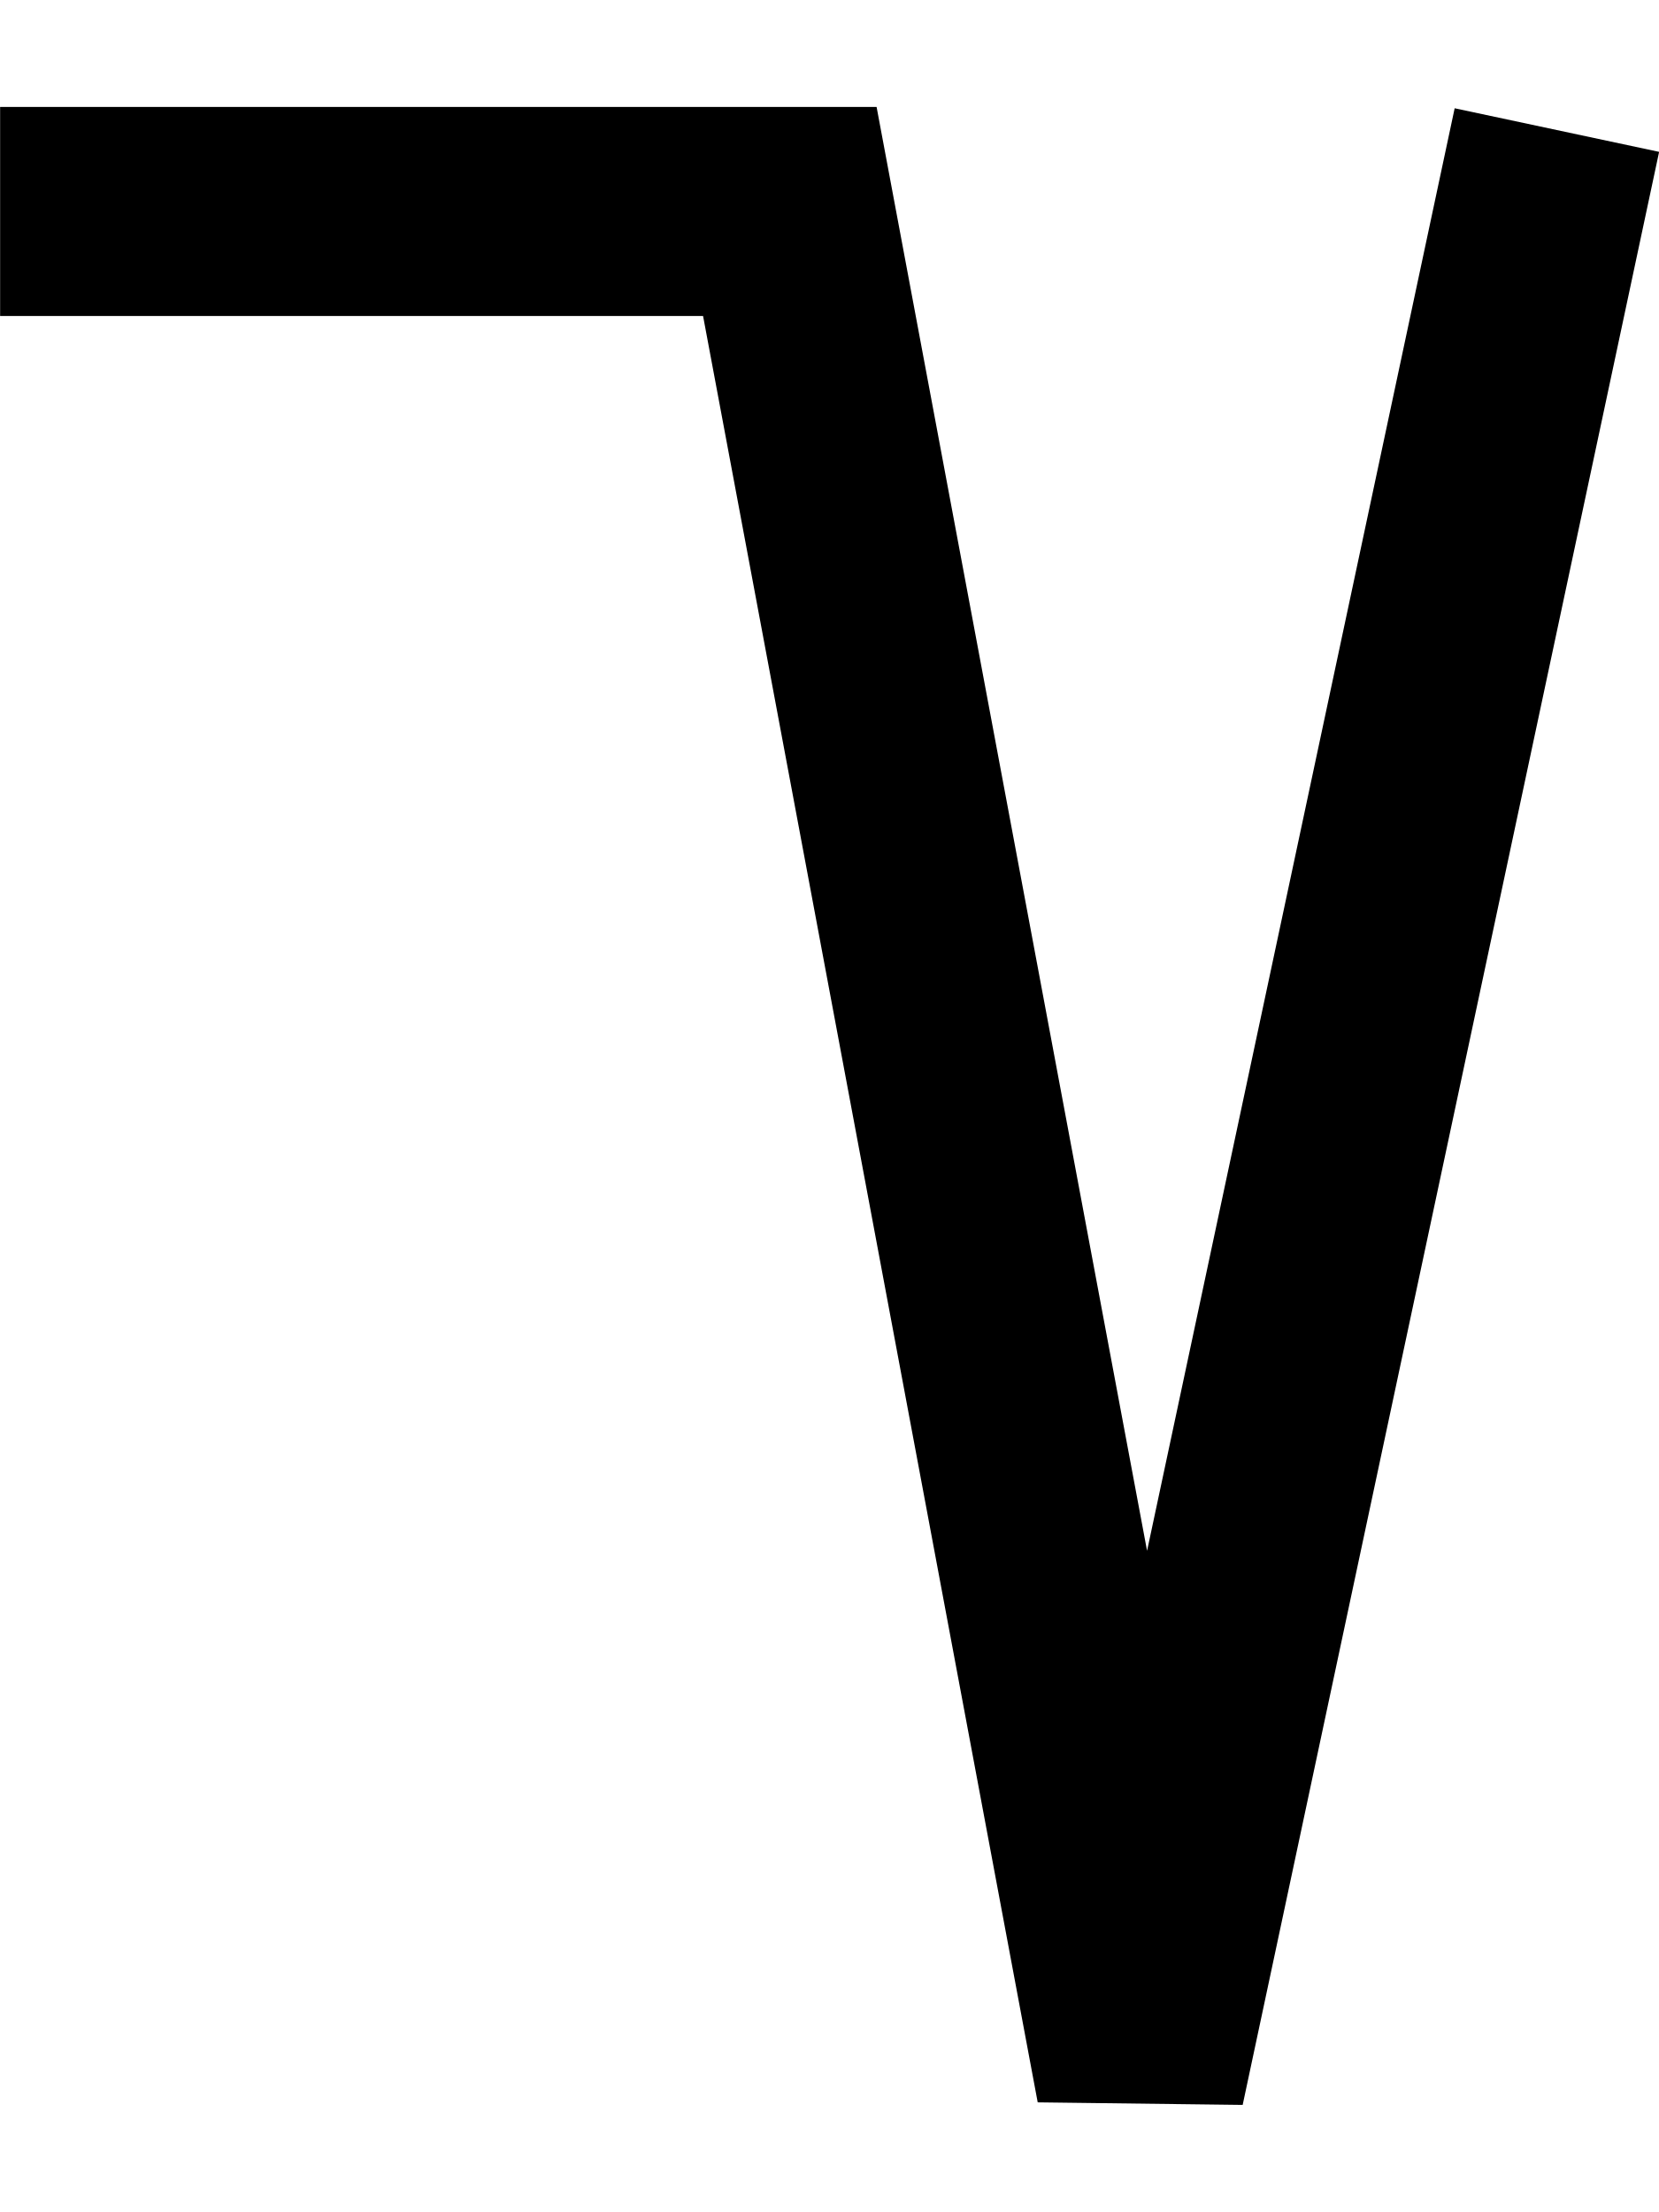
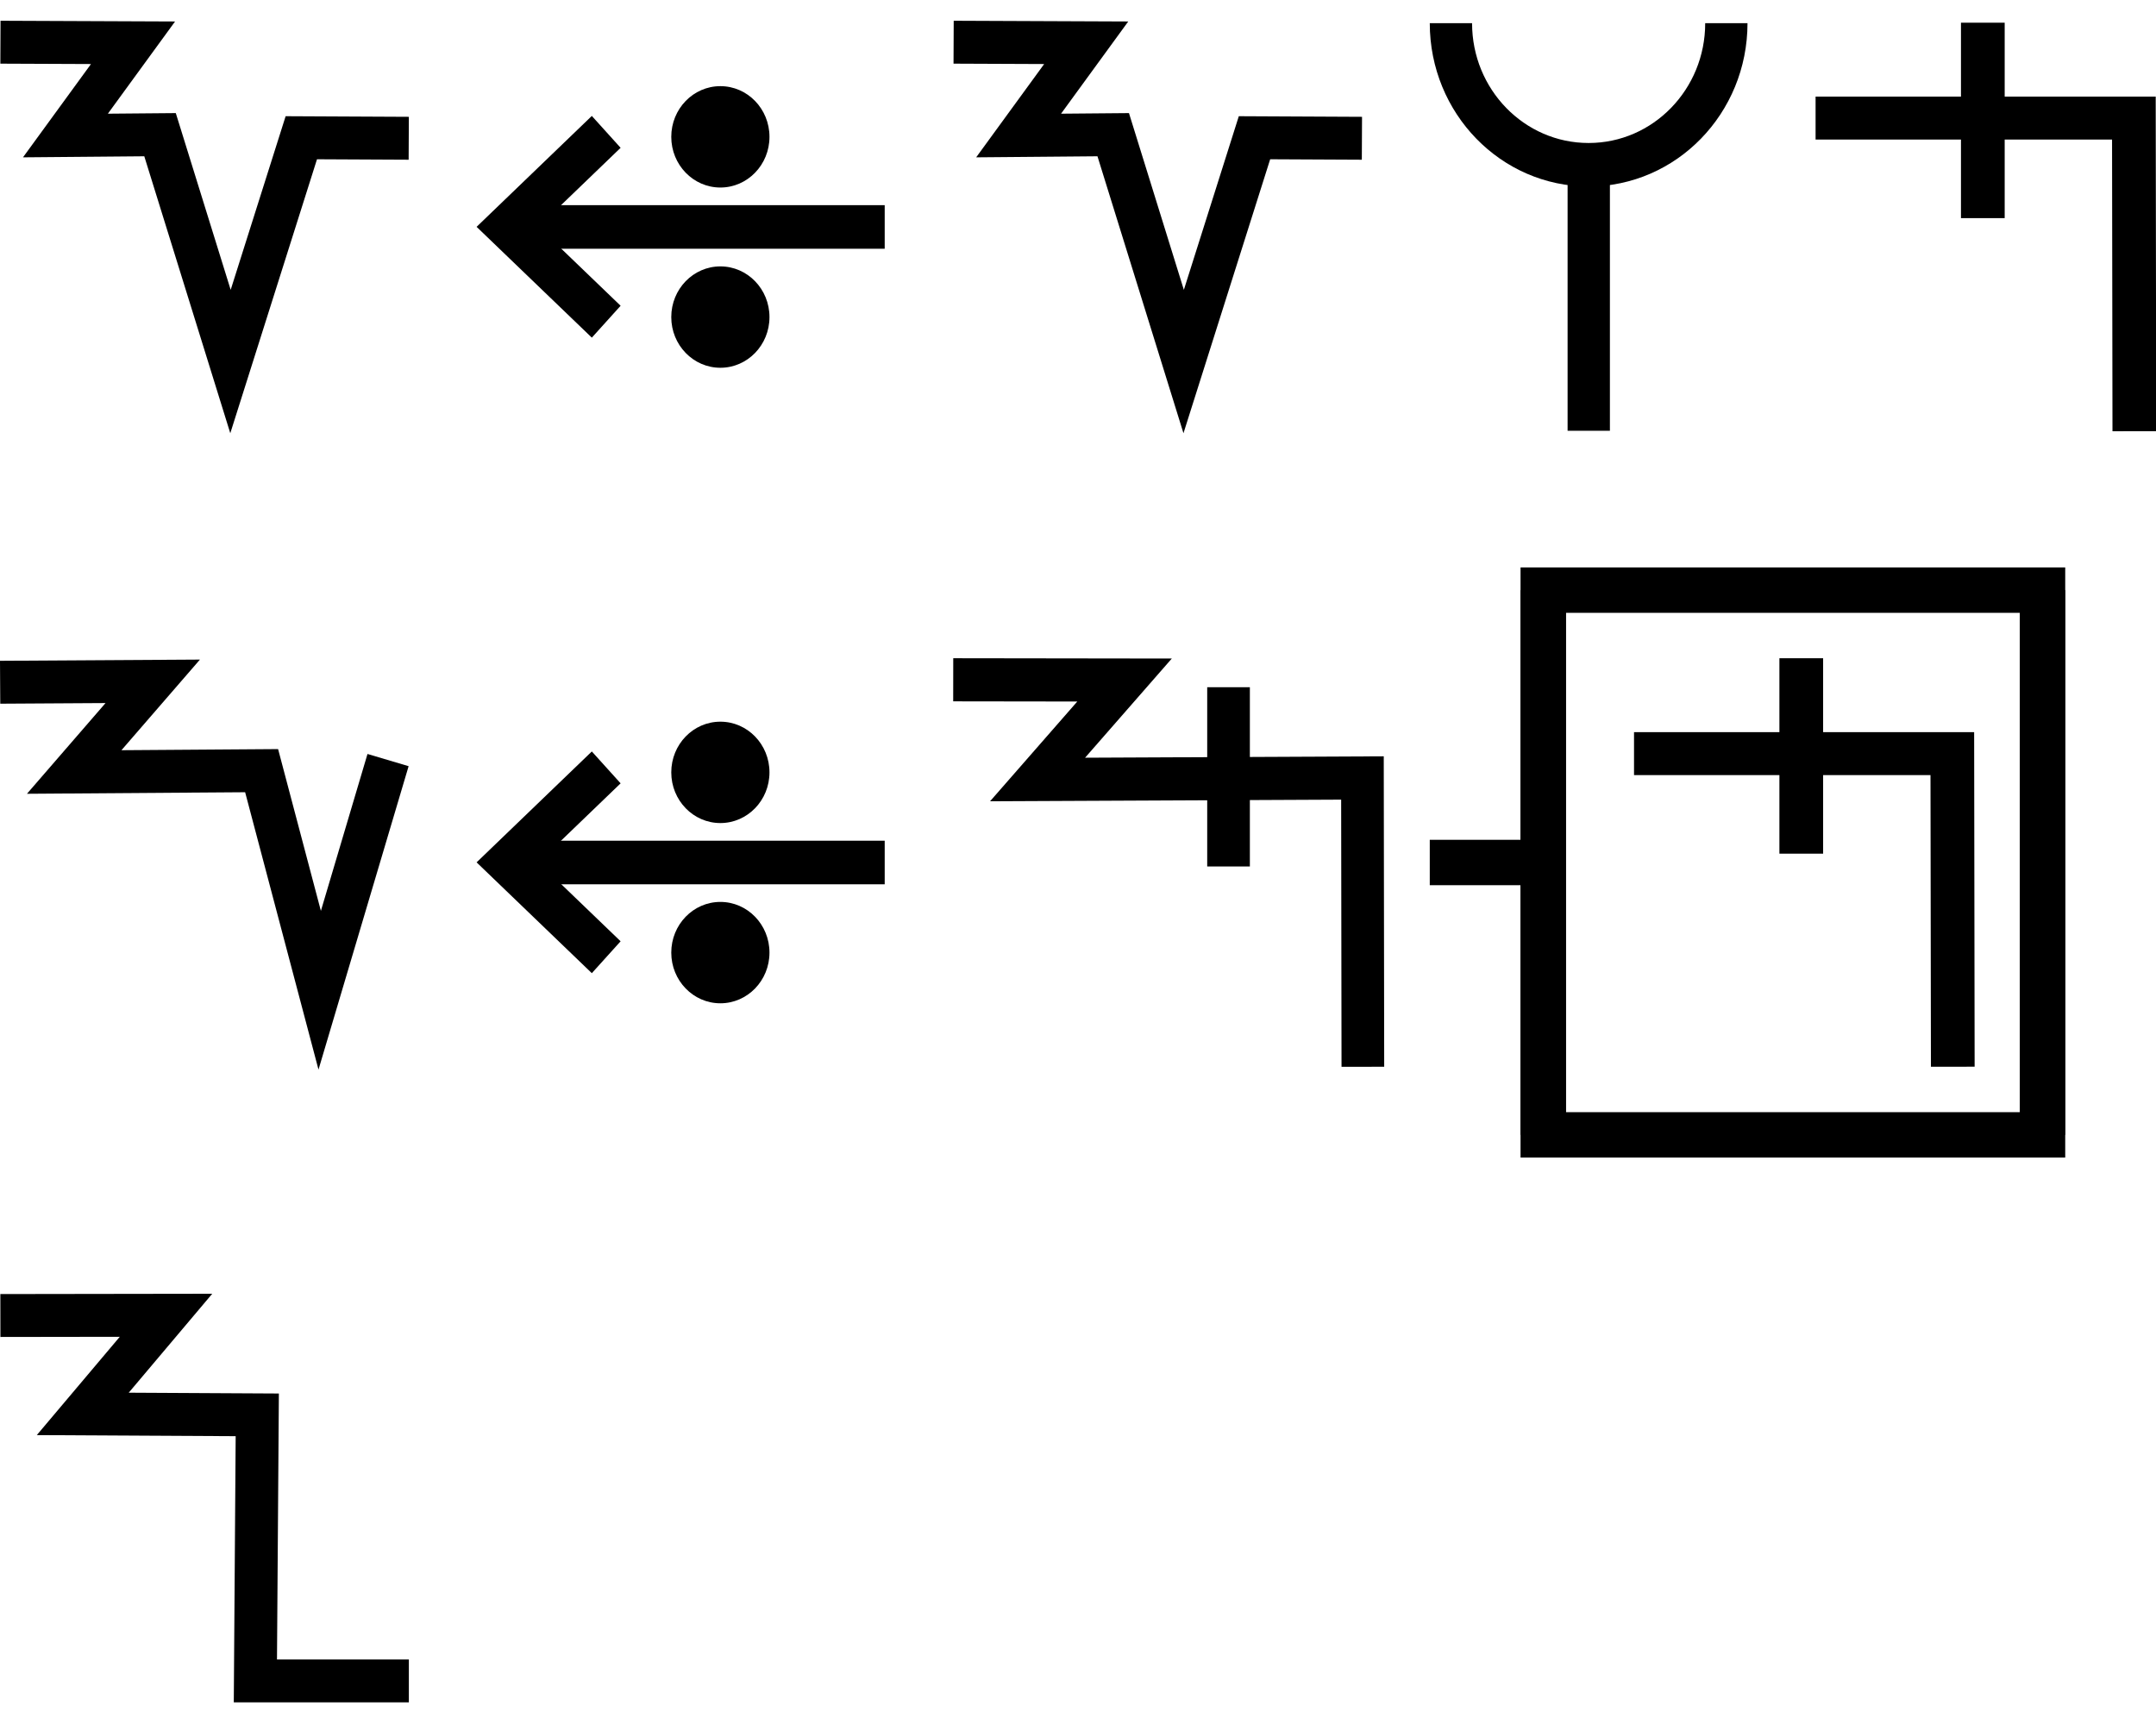
- <svg xmlns="http://www.w3.org/2000/svg" width="15" height="20" viewBox="0 0 15 20" version="1.1" id="svg3807">
-   <g id="layer L1" transform="translate(0,10)">
+ <svg xmlns="http://www.w3.org/2000/svg" width="95" height="76" viewBox="0 0 95 76" version="1.1" id="svg3807">
+   <g id="layer L1" transform="translate(0,38)">
    <g transform="translate(0,0)">
-       <g transform="translate(0,0)">
-         <g id="layer1" transform="translate(0,-291.7083)">
-           <g transform="matrix(1.172932,0,0,-0.9520283,-583.8196,-1486.07)" id="g10351" style="stroke-width:1.788;stroke-miterlimit:4;stroke-dasharray:none">
-             <g transform="matrix(0.9094024,0,0,1.120415,45.09442,226.1223)" id="g10351-0" style="stroke-width:1.789;stroke-miterlimit:4;stroke-dasharray:none">
-               <g id="g2601" transform="matrix(0.8925618,0,0,0.8925266,53.47671,-202.8362)" style="stroke-width:2.005">
-                 <g transform="matrix(1.120371,0,0,1.120415,-103.276,239.3698)" id="g10356">
-                   <path style="fill:none;fill-rule:evenodd;stroke:#000000;stroke-width:1.772;stroke-linecap:butt;stroke-linejoin:miter;stroke-miterlimit:4;stroke-dasharray:none;stroke-opacity:1" d="m 549.644,-1871.022 -3.53,-16.555 -2.972,15.865 h -6.694" id="path4186-6-7-94-7-8-3-4-9-6-9-9-8-7-3-2" />
+       <g transform="translate(0,-38)">
+         <g id="layer L1" transform="translate(0,10)">
+           <g transform="translate(0,0)">
+             <g id="layer1" transform="translate(0,-291.7083)">
+               <g transform="matrix(1.172932,0,0,-0.9520283,-583.8196,-1486.07)" id="g10351" style="stroke-width:1.788;stroke-miterlimit:4;stroke-dasharray:none">
+                 <g transform="matrix(0.9094024,0,0,1.120415,45.09442,226.1223)" id="g10351-0" style="stroke-width:1.789;stroke-miterlimit:4;stroke-dasharray:none">
+                   <g id="g2601" transform="matrix(0.8925618,0,0,0.8925266,53.47671,-202.8362)" style="stroke-width:2.005">
+                     <g transform="matrix(0.9161032,0,0,-0.9078513,101.9969,-4745.411)" id="g14246" style="stroke-width:2.177;stroke-miterlimit:4;stroke-dasharray:none">
+                       <g transform="matrix(1.222974,0,0,1.234139,-146.3597,738.2648)" id="g14253">
+                         <g transform="translate(-39.3611,1.9848)" id="g14264" style="stroke-width:1.772;stroke-miterlimit:4;stroke-dasharray:none">
+                           <g id="g10359-10-8" transform="matrix(1,0,0,-1,-52.73343,-5050.882)" style="stroke-width:1.772;stroke-miterlimit:4;stroke-dasharray:none">
+                             <g transform="matrix(1,0,0,-1,9.453375,-5051.509)" id="g14371">
+                               <g id="g10364-8-3" transform="matrix(1,0,0,-1,-48.16121,-5051.049)" />
+                               <path style="fill:none;fill-rule:evenodd;stroke:#000000;stroke-width:1.772;stroke-linecap:butt;stroke-linejoin:miter;stroke-miterlimit:4;stroke-dasharray:none;stroke-opacity:1" d="m 555.563,-3178.201 5.477,0.023 -2.792,3.831 3.908,-0.034 2.91,9.37 2.926,-9.244 4.438,0.022" id="path4176-9-6-97-2-7-8" />
+                             </g>
+                           </g>
+                         </g>
+                       </g>
+                     </g>
+                   </g>
+                 </g>
+               </g>
+             </g>
+           </g>
+           <g transform="translate(21,0)">
+             <g id="layer1" transform="translate(0,-291.7083)">
+               <g transform="matrix(1.172932,0,0,-0.9520283,-583.8196,-1486.07)" id="g10351" style="stroke-width:1.788;stroke-miterlimit:4;stroke-dasharray:none">
+                 <g transform="matrix(0.9094024,0,0,1.120415,45.09442,226.1223)" id="g10351-0" style="stroke-width:1.789;stroke-miterlimit:4;stroke-dasharray:none">
+                   <g id="g2601" transform="matrix(0.8925618,0,0,0.8925266,53.47671,-202.8362)" style="stroke-width:2.005">
+                     <g transform="matrix(0.9161032,0,0,-0.9078513,101.9969,-4745.411)" id="g14246" style="stroke-width:2.177;stroke-miterlimit:4;stroke-dasharray:none">
+                       <g transform="matrix(1.222974,0,0,1.234139,-146.3597,738.2648)" id="g14253">
+                         <g transform="translate(-39.3611,1.9848)" id="g14264" style="stroke-width:1.772;stroke-miterlimit:4;stroke-dasharray:none">
+                           <g id="g10359-10-8" transform="matrix(1,0,0,-1,-52.73343,-5050.882)" style="stroke-width:1.772;stroke-miterlimit:4;stroke-dasharray:none">
+                             <g transform="matrix(1,0,0,-1,9.453375,-5051.509)" id="g14371">
+                               <g id="g10364-8-3" transform="matrix(1,0,0,-1,-48.16121,-5051.049)" />
+                               <g transform="translate(-27.1658,1.5491)" id="g14427">
+                                 <g id="g10367-880-7" transform="matrix(1,0,0,-1,-48.16121,-5051.049)" />
+                                 <g transform="translate(-45.4538,2.7243)" id="g14438">
+                                   <g id="g10370-7-5" transform="matrix(1,0,0,-1,-48.16121,-5051.049)" />
+                                   <g transform="translate(-30.4313,0.6037)" id="g14451">
+                                     <g id="g12601" style="stroke-width:2.605;stroke-miterlimit:4;stroke-dasharray:none" transform="matrix(0.6486516,0,0,0.7128036,230.9036,-908.8502)">
+                                       <g style="stroke-width:1.48;stroke-miterlimit:4;stroke-dasharray:none" transform="matrix(1.846011,0,0,-1.679871,592.5355,-3070.463)" id="g4509-93-8">
+                                         <g id="g20055" transform="matrix(0.8002002,0,0,0.8223537,5.468814,10.95793)" style="stroke-width:1.824">
+                                           <g id="g20314" transform="matrix(0.9998634,0,0,-1,0.00611664,131.9087)" style="stroke-width:1.824">
+                                             <g id="g22529" transform="matrix(-1,0,0,1,94.44605,-1.6809064e-6)">
+                                               <g id="g22811" transform="matrix(1,0,0,-1,0,132.1269)">
+                                                 <g id="g1305">
+                                                   <g id="g2215" transform="translate(-4.2196546e-7,9.52066)">
+                                                     <g id="layer1-6-3-56-3-8-9" transform="matrix(-0.7177191,0,0,-0.698289,-398.6905,-82.09261)" style="stroke-width:3.789;stroke-miterlimit:4;stroke-dasharray:none">
+                                                       <g transform="matrix(5.820712,0,0,5.820712,-711.3569,-666.8932)" id="g5414-3-0-2-5-3-2" style="stroke-width:3.789">
+                                                         <g transform="matrix(0.2597607,0,0,0.2597607,12.18558,38.7607)" id="g4442-6-1-3-9-93-5-0" style="stroke-width:3.789">
+                                                           <g transform="rotate(180,65.80256,172.9668)" id="g4446-6-9-0-0-1-4-6-2" style="stroke-width:3.789">
+                                                             <g transform="translate(-1.010153,-6.12405)" id="g4404-1-2-4-9-2-1-5-3" style="stroke-width:3.789">
+                                                               <g id="g2346" transform="translate(-4.876876,-21.22961)">
+                                                                 <g id="g9900-0-2-1-1-5-0-1-90" transform="matrix(-0.5723425,0,0,-0.5907145,510.7113,-1657.894)" style="stroke-width:2.931;stroke-miterlimit:4;stroke-dasharray:none">
+                                                                   <g id="g9907-1-4-0-2-0-3-4-7" transform="translate(354.9676,224.1529)" style="stroke-width:2.931;stroke-miterlimit:4;stroke-dasharray:none">
+                                                                     <path transform="matrix(-1,0,0,1,483.4211,17.5)" id="path4186-6-7-9-5-81-3-1-0-4-3-4-9-0-3-6" d="m 150.059,-3408.389 h 25.098" style="fill:none;fill-rule:evenodd;stroke:#000000;stroke-width:2.931;stroke-linecap:butt;stroke-linejoin:miter;stroke-miterlimit:4;stroke-dasharray:none;stroke-opacity:1" />
+                                                                     <path transform="matrix(-1,0,0,1,483.4211,17.5)" id="path4186-6-7-9-2-6-2-1-1-25-5-0-7-9-3-7-6" d="m 169.392,-3402.017 6.849,-6.381 -6.849,-6.386" style="fill:none;fill-rule:evenodd;stroke:#000000;stroke-width:2.931;stroke-linecap:butt;stroke-linejoin:miter;stroke-miterlimit:4;stroke-dasharray:none;stroke-opacity:1" />
+                                                                     <g id="g9894-1-9-0-8-8-3-2-8" transform="translate(-20.07522,-17.19303)" style="stroke-width:2.931;stroke-miterlimit:4;stroke-dasharray:none">
+                                                                       <circle r="3.409" cy="-3379.757" cx="342.029" id="path3355-3-8-24-5-2-6-9-5-3-0-0-1-0-6-3-3-3-4-3-1-7-3-8-9-3-4-6-6-5-2-2-9-1-4-6-0-7-7-77" style="fill:#000000;fill-opacity:1;fill-rule:evenodd;stroke:none;stroke-width:2.931;stroke-linecap:butt;stroke-linejoin:miter;stroke-miterlimit:4;stroke-dasharray:none;stroke-opacity:1" />
+                                                                       <circle r="3.409" cy="-3367.635" cx="342.029" id="path3355-3-8-9-3-1-1-1-5-5-4-2-3-8-4-5-1-2-1-9-6-2-0-9-8-5-3-9-0-79-0-6-19-7-2-5-3-2-9-3-6" style="fill:#000000;fill-opacity:1;fill-rule:evenodd;stroke:none;stroke-width:2.931;stroke-linecap:butt;stroke-linejoin:miter;stroke-miterlimit:4;stroke-dasharray:none;stroke-opacity:1" />
+                                                                     </g>
+                                                                   </g>
+                                                                 </g>
+                                                               </g>
+                                                             </g>
+                                                           </g>
+                                                         </g>
+                                                       </g>
+                                                     </g>
+                                                   </g>
+                                                 </g>
+                                               </g>
+                                             </g>
+                                           </g>
+                                         </g>
+                                       </g>
+                                     </g>
+                                   </g>
+                                 </g>
+                               </g>
+                             </g>
+                           </g>
+                         </g>
+                       </g>
+                     </g>
+                   </g>
+                 </g>
+               </g>
+             </g>
+           </g>
+           <g transform="translate(42,0)">
+             <g id="layer1" transform="translate(0,-291.7083)">
+               <g transform="matrix(1.172932,0,0,-0.9520283,-583.8196,-1486.07)" id="g10351" style="stroke-width:1.788;stroke-miterlimit:4;stroke-dasharray:none">
+                 <g transform="matrix(0.9094024,0,0,1.120415,45.09442,226.1223)" id="g10351-0" style="stroke-width:1.789;stroke-miterlimit:4;stroke-dasharray:none">
+                   <g id="g2601" transform="matrix(0.8925618,0,0,0.8925266,53.47671,-202.8362)" style="stroke-width:2.005">
+                     <g transform="matrix(0.9161032,0,0,-0.9078513,101.9969,-4745.411)" id="g14246" style="stroke-width:2.177;stroke-miterlimit:4;stroke-dasharray:none">
+                       <g transform="matrix(1.222974,0,0,1.234139,-146.3597,738.2648)" id="g14253">
+                         <g transform="translate(-39.3611,1.9848)" id="g14264" style="stroke-width:1.772;stroke-miterlimit:4;stroke-dasharray:none">
+                           <g id="g10359-10-8" transform="matrix(1,0,0,-1,-52.73343,-5050.882)" style="stroke-width:1.772;stroke-miterlimit:4;stroke-dasharray:none">
+                             <g transform="matrix(1,0,0,-1,9.453375,-5051.509)" id="g14371">
+                               <g id="g10364-8-3" transform="matrix(1,0,0,-1,-48.16121,-5051.049)" />
+                               <path style="fill:none;fill-rule:evenodd;stroke:#000000;stroke-width:1.772;stroke-linecap:butt;stroke-linejoin:miter;stroke-miterlimit:4;stroke-dasharray:none;stroke-opacity:1" d="m 555.563,-3178.201 5.477,0.023 -2.792,3.831 3.908,-0.034 2.91,9.37 2.926,-9.244 4.438,0.022" id="path4176-9-6-97-2-7-8" />
+                             </g>
+                           </g>
+                         </g>
+                       </g>
+                     </g>
+                   </g>
+                 </g>
+               </g>
+             </g>
+           </g>
+           <g transform="translate(63,0)">
+             <g id="layer1" transform="translate(0,-291.7083)">
+               <g transform="matrix(1.172932,0,0,-0.9520283,-583.8196,-1486.07)" id="g10351" style="stroke-width:1.788;stroke-miterlimit:4;stroke-dasharray:none">
+                 <g transform="matrix(0.9094024,0,0,1.120415,45.09442,226.1223)" id="g10351-0" style="stroke-width:1.789;stroke-miterlimit:4;stroke-dasharray:none">
+                   <g id="g2601" transform="matrix(0.8925618,0,0,0.8925266,53.47671,-202.8362)" style="stroke-width:2.005">
+                     <g transform="matrix(0.9161032,0,0,-0.9078513,101.9969,-4745.411)" id="g14246" style="stroke-width:2.177;stroke-miterlimit:4;stroke-dasharray:none">
+                       <g transform="matrix(1.222974,0,0,1.234139,-146.3597,738.2648)" id="g14253">
+                         <g transform="translate(-39.3611,1.9848)" id="g14264" style="stroke-width:1.772;stroke-miterlimit:4;stroke-dasharray:none">
+                           <g id="g10359-10-8" transform="matrix(1,0,0,-1,-52.73343,-5050.882)" style="stroke-width:1.772;stroke-miterlimit:4;stroke-dasharray:none">
+                             <g transform="matrix(1,0,0,-1,9.453375,-5051.509)" id="g14371">
+                               <g id="g10364-8-3" transform="matrix(1,0,0,-1,-48.16121,-5051.049)" />
+                               <g transform="translate(-27.1658,1.5491)" id="g14427">
+                                 <g id="g10367-880-7" transform="matrix(1,0,0,-1,-48.16121,-5051.049)" />
+                                 <g transform="translate(-45.4538,2.7243)" id="g14438">
+                                   <g id="g10370-7-5" transform="matrix(1,0,0,-1,-48.16121,-5051.049)" />
+                                   <g transform="translate(-30.4313,0.6037)" id="g14451">
+                                     <g id="g12601" style="stroke-width:2.605;stroke-miterlimit:4;stroke-dasharray:none" transform="matrix(0.6486516,0,0,0.7128036,230.9036,-908.8502)">
+                                       <g style="stroke-width:1.48;stroke-miterlimit:4;stroke-dasharray:none" transform="matrix(1.846011,0,0,-1.679871,592.5355,-3070.463)" id="g4509-93-8">
+                                         <g id="g20055" transform="matrix(0.8002002,0,0,0.8223537,5.468814,10.95793)" style="stroke-width:1.824">
+                                           <g id="g20314" transform="matrix(0.9998634,0,0,1,0.00611664,-0.218186)" style="stroke-width:1.824">
+                                             <path style="fill:none;fill-rule:evenodd;stroke:#000000;stroke-width:1.824;stroke-linecap:butt;stroke-linejoin:miter;stroke-miterlimit:4;stroke-dasharray:none;stroke-opacity:1" d="m 39.312,74.612 c 0,-3.279 2.658,-5.938 5.938,-5.938 3.279,0 5.938,2.658 5.938,5.938" id="path3355-7-7-8-27" />
+                                             <path style="fill:none;fill-rule:evenodd;stroke:#000000;stroke-width:1.824;stroke-linecap:butt;stroke-linejoin:miter;stroke-miterlimit:4;stroke-dasharray:none;stroke-opacity:1" d="M 45.255,57.515 V 68.398" id="path4186-6-7-5-4-9-2" />
+                                           </g>
+                                         </g>
+                                       </g>
+                                     </g>
+                                   </g>
+                                 </g>
+                               </g>
+                             </g>
+                           </g>
+                         </g>
+                       </g>
+                     </g>
+                   </g>
+                 </g>
+               </g>
+             </g>
+           </g>
+           <g transform="translate(80,0)">
+             <g transform="translate(0,0)">
+               <g id="layer1" transform="translate(0,-291.7083)">
+                 <g transform="matrix(1.172932,0,0,-0.9520283,-583.8196,-1486.07)" id="g10351" style="stroke-width:1.788;stroke-miterlimit:4;stroke-dasharray:none">
+                   <g transform="matrix(0.9094024,0,0,1.120415,45.09442,226.1223)" id="g10351-0" style="stroke-width:1.789;stroke-miterlimit:4;stroke-dasharray:none">
+                     <g id="g2601" transform="matrix(0.8925618,0,0,0.8925266,53.47671,-202.8362)" style="stroke-width:2.005">
+                       <g id="g3084" transform="matrix(1.011122,0,0,0.9932151,-7.370096,-3.208633)" style="stroke-width:2.001">
+                         <path style="fill:none;fill-rule:evenodd;stroke:#000000;stroke-width:2.001;stroke-linecap:butt;stroke-linejoin:miter;stroke-miterlimit:4;stroke-dasharray:none;stroke-opacity:1" d="m 514.148,-1885.254 -0.021,14.59 h -14.569" id="path4186-6-7-94-7-8-3-4-9-4-6-1-9-0" />
+                         <path style="fill:none;fill-rule:evenodd;stroke:#000000;stroke-width:2.001;stroke-linecap:butt;stroke-linejoin:miter;stroke-miterlimit:4;stroke-dasharray:none;stroke-opacity:1" d="m 507.213,-1875.326 v 9.106" id="path4186-6-7-94-7-8-3-4-9-4-6-7-7-6-2" />
+                       </g>
+                     </g>
+                   </g>
+                 </g>
+               </g>
+             </g>
+           </g>
+         </g>
+         <g id="layer L3" transform="translate(0,38)">
+           <g transform="translate(0,0)">
+             <g id="layer1" transform="translate(0,-291.7083)">
+               <g transform="matrix(1.172932,0,0,-0.9520283,-583.8196,-1486.07)" id="g10351" style="stroke-width:1.788;stroke-miterlimit:4;stroke-dasharray:none">
+                 <g transform="matrix(0.9094024,0,0,1.120415,45.09442,226.1223)" id="g10351-0" style="stroke-width:1.789;stroke-miterlimit:4;stroke-dasharray:none">
+                   <g id="g2601" transform="matrix(0.8925618,0,0,0.8925266,53.47671,-202.8362)" style="stroke-width:2.005">
+                     <g transform="matrix(0.9161032,0,0,-0.9078513,101.9969,-4745.411)" id="g14246" style="stroke-width:2.177;stroke-miterlimit:4;stroke-dasharray:none">
+                       <g transform="matrix(1.222974,0,0,1.234139,-146.3597,738.2648)" id="g14253">
+                         <g id="g10356-8-4" transform="matrix(1,0,0,-1,-52.77486,-5050.799)">
+                           <path id="path4186-6-7-94-7-8-3-4-9-6-9-9-8-7-3-2-2-8" d="m 541.709,-1878.611 -2.824,-9.507 -2.399,9.07 -7.742,-0.055 3.244,3.745 -6.304,-0.038" style="fill:none;fill-rule:evenodd;stroke:#000000;stroke-width:1.772;stroke-linecap:butt;stroke-linejoin:miter;stroke-miterlimit:4;stroke-dasharray:none;stroke-opacity:1" />
+                         </g>
+                       </g>
+                     </g>
+                   </g>
+                 </g>
+               </g>
+             </g>
+           </g>
+           <g transform="translate(21,0)">
+             <g id="layer1" transform="translate(0,-291.7083)">
+               <g transform="matrix(1.172932,0,0,-0.9520283,-583.8196,-1486.07)" id="g10351" style="stroke-width:1.788;stroke-miterlimit:4;stroke-dasharray:none">
+                 <g transform="matrix(0.9094024,0,0,1.120415,45.09442,226.1223)" id="g10351-0" style="stroke-width:1.789;stroke-miterlimit:4;stroke-dasharray:none">
+                   <g id="g2601" transform="matrix(0.8925618,0,0,0.8925266,53.47671,-202.8362)" style="stroke-width:2.005">
+                     <g transform="matrix(0.9161032,0,0,-0.9078513,101.9969,-4745.411)" id="g14246" style="stroke-width:2.177;stroke-miterlimit:4;stroke-dasharray:none">
+                       <g transform="matrix(1.222974,0,0,1.234139,-146.3597,738.2648)" id="g14253">
+                         <g transform="translate(-39.3611,1.9848)" id="g14264" style="stroke-width:1.772;stroke-miterlimit:4;stroke-dasharray:none">
+                           <g id="g10359-10-8" transform="matrix(1,0,0,-1,-52.73343,-5050.882)" style="stroke-width:1.772;stroke-miterlimit:4;stroke-dasharray:none">
+                             <g transform="matrix(1,0,0,-1,9.453375,-5051.509)" id="g14371">
+                               <g id="g10364-8-3" transform="matrix(1,0,0,-1,-48.16121,-5051.049)" />
+                               <g transform="translate(-27.1658,1.5491)" id="g14427">
+                                 <g id="g10367-880-7" transform="matrix(1,0,0,-1,-48.16121,-5051.049)" />
+                                 <g transform="translate(-45.4538,2.7243)" id="g14438">
+                                   <g id="g10370-7-5" transform="matrix(1,0,0,-1,-48.16121,-5051.049)" />
+                                   <g transform="translate(-30.4313,0.6037)" id="g14451">
+                                     <g id="g12601" style="stroke-width:2.605;stroke-miterlimit:4;stroke-dasharray:none" transform="matrix(0.6486516,0,0,0.7128036,230.9036,-908.8502)">
+                                       <g style="stroke-width:1.48;stroke-miterlimit:4;stroke-dasharray:none" transform="matrix(1.846011,0,0,-1.679871,592.5355,-3070.463)" id="g4509-93-8">
+                                         <g id="g20055" transform="matrix(0.8002002,0,0,0.8223537,5.468814,10.95793)" style="stroke-width:1.824">
+                                           <g id="g20314" transform="matrix(0.9998634,0,0,-1,0.00611664,131.9087)" style="stroke-width:1.824">
+                                             <g id="g22529" transform="matrix(-1,0,0,1,94.44605,-1.6809064e-6)">
+                                               <g id="g22811" transform="matrix(1,0,0,-1,0,132.1269)">
+                                                 <g id="g1305">
+                                                   <g id="g2215" transform="translate(-4.2196546e-7,9.52066)">
+                                                     <g id="layer1-6-3-56-3-8-9" transform="matrix(-0.7177191,0,0,-0.698289,-398.6905,-82.09261)" style="stroke-width:3.789;stroke-miterlimit:4;stroke-dasharray:none">
+                                                       <g transform="matrix(5.820712,0,0,5.820712,-711.3569,-666.8932)" id="g5414-3-0-2-5-3-2" style="stroke-width:3.789">
+                                                         <g transform="matrix(0.2597607,0,0,0.2597607,12.18558,38.7607)" id="g4442-6-1-3-9-93-5-0" style="stroke-width:3.789">
+                                                           <g transform="rotate(180,65.80256,172.9668)" id="g4446-6-9-0-0-1-4-6-2" style="stroke-width:3.789">
+                                                             <g transform="translate(-1.010153,-6.12405)" id="g4404-1-2-4-9-2-1-5-3" style="stroke-width:3.789">
+                                                               <g id="g2346" transform="translate(-4.876876,-21.22961)">
+                                                                 <g id="g9900-0-2-1-1-5-0-1-90" transform="matrix(-0.5723425,0,0,-0.5907145,510.7113,-1657.894)" style="stroke-width:2.931;stroke-miterlimit:4;stroke-dasharray:none">
+                                                                   <g id="g9907-1-4-0-2-0-3-4-7" transform="translate(354.9676,224.1529)" style="stroke-width:2.931;stroke-miterlimit:4;stroke-dasharray:none">
+                                                                     <path transform="matrix(-1,0,0,1,483.4211,17.5)" id="path4186-6-7-9-5-81-3-1-0-4-3-4-9-0-3-6" d="m 150.059,-3408.389 h 25.098" style="fill:none;fill-rule:evenodd;stroke:#000000;stroke-width:2.931;stroke-linecap:butt;stroke-linejoin:miter;stroke-miterlimit:4;stroke-dasharray:none;stroke-opacity:1" />
+                                                                     <path transform="matrix(-1,0,0,1,483.4211,17.5)" id="path4186-6-7-9-2-6-2-1-1-25-5-0-7-9-3-7-6" d="m 169.392,-3402.017 6.849,-6.381 -6.849,-6.386" style="fill:none;fill-rule:evenodd;stroke:#000000;stroke-width:2.931;stroke-linecap:butt;stroke-linejoin:miter;stroke-miterlimit:4;stroke-dasharray:none;stroke-opacity:1" />
+                                                                     <g id="g9894-1-9-0-8-8-3-2-8" transform="translate(-20.07522,-17.19303)" style="stroke-width:2.931;stroke-miterlimit:4;stroke-dasharray:none">
+                                                                       <circle r="3.409" cy="-3379.757" cx="342.029" id="path3355-3-8-24-5-2-6-9-5-3-0-0-1-0-6-3-3-3-4-3-1-7-3-8-9-3-4-6-6-5-2-2-9-1-4-6-0-7-7-77" style="fill:#000000;fill-opacity:1;fill-rule:evenodd;stroke:none;stroke-width:2.931;stroke-linecap:butt;stroke-linejoin:miter;stroke-miterlimit:4;stroke-dasharray:none;stroke-opacity:1" />
+                                                                       <circle r="3.409" cy="-3367.635" cx="342.029" id="path3355-3-8-9-3-1-1-1-5-5-4-2-3-8-4-5-1-2-1-9-6-2-0-9-8-5-3-9-0-79-0-6-19-7-2-5-3-2-9-3-6" style="fill:#000000;fill-opacity:1;fill-rule:evenodd;stroke:none;stroke-width:2.931;stroke-linecap:butt;stroke-linejoin:miter;stroke-miterlimit:4;stroke-dasharray:none;stroke-opacity:1" />
+                                                                     </g>
+                                                                   </g>
+                                                                 </g>
+                                                               </g>
+                                                             </g>
+                                                           </g>
+                                                         </g>
+                                                       </g>
+                                                     </g>
+                                                   </g>
+                                                 </g>
+                                               </g>
+                                             </g>
+                                           </g>
+                                         </g>
+                                       </g>
+                                     </g>
+                                   </g>
+                                 </g>
+                               </g>
+                             </g>
+                           </g>
+                         </g>
+                       </g>
+                     </g>
+                   </g>
+                 </g>
+               </g>
+             </g>
+           </g>
+           <g transform="translate(42,0)">
+             <g id="layer1" transform="translate(0,-291.7083)">
+               <g transform="matrix(1.172932,0,0,-0.9520283,-583.8196,-1486.07)" id="g10351" style="stroke-width:1.788;stroke-miterlimit:4;stroke-dasharray:none">
+                 <g transform="matrix(0.9094024,0,0,1.120415,45.09442,226.1223)" id="g10351-0" style="stroke-width:1.789;stroke-miterlimit:4;stroke-dasharray:none">
+                   <g id="g2601" transform="matrix(0.8925618,0,0,0.8925266,53.47671,-202.8362)" style="stroke-width:2.005">
+                     <g transform="matrix(0.9161032,0,0,-0.9078513,101.9969,-4745.411)" id="g14246" style="stroke-width:2.177;stroke-miterlimit:4;stroke-dasharray:none">
+                       <g id="g2026" transform="matrix(0.9836948,0,0,1.003382,0.4820347,12.44281)" style="stroke-width:2.191">
+                         <g id="g10351-6-6" transform="matrix(1,0,0,-1,-52.6095,-5050.459)" style="stroke-width:2.191;stroke-miterlimit:4;stroke-dasharray:none">
+                           <path id="path4186-6-7-94-7-8-3-4-9-4-6-7-7-6-2-7-8" d="m 505.411,-1877.514 v 9.106" style="fill:none;fill-rule:evenodd;stroke:#000000;stroke-width:2.191;stroke-linecap:butt;stroke-linejoin:miter;stroke-miterlimit:4;stroke-dasharray:none;stroke-opacity:1" />
+                         </g>
+                         <path style="fill:none;fill-rule:evenodd;stroke:#000000;stroke-width:2.191;stroke-linecap:butt;stroke-linejoin:miter;stroke-miterlimit:4;stroke-dasharray:none;stroke-opacity:1" d="m 438.662,-3182.429 8.799,0.012 -4.467,5.054 16.685,-0.077 0.021,14.672" id="path4176-9-6-97-2" />
+                       </g>
+                     </g>
+                   </g>
+                 </g>
+               </g>
+             </g>
+           </g>
+           <g transform="translate(63,0)">
+             <line x1="0" y1="0" x2="5" y2="0" style="stroke:black;stroke-width:2" />
+             <g transform="translate(9,0)">
+               <g transform="translate(0,0)">
+                 <g transform="translate(0,0)">
+                   <g id="layer1" transform="translate(0,-291.7083)">
+                     <g transform="matrix(1.172932,0,0,-0.9520283,-583.8196,-1486.07)" id="g10351" style="stroke-width:1.788;stroke-miterlimit:4;stroke-dasharray:none">
+                       <g transform="matrix(0.9094024,0,0,1.120415,45.09442,226.1223)" id="g10351-0" style="stroke-width:1.789;stroke-miterlimit:4;stroke-dasharray:none">
+                         <g id="g2601" transform="matrix(0.8925618,0,0,0.8925266,53.47671,-202.8362)" style="stroke-width:2.005">
+                           <g id="g3084" transform="matrix(1.011122,0,0,0.9932151,-7.370096,-3.208633)" style="stroke-width:2.001">
+                             <path style="fill:none;fill-rule:evenodd;stroke:#000000;stroke-width:2.001;stroke-linecap:butt;stroke-linejoin:miter;stroke-miterlimit:4;stroke-dasharray:none;stroke-opacity:1" d="m 514.148,-1885.254 -0.021,14.59 h -14.569" id="path4186-6-7-94-7-8-3-4-9-4-6-1-9-0" />
+                             <path style="fill:none;fill-rule:evenodd;stroke:#000000;stroke-width:2.001;stroke-linecap:butt;stroke-linejoin:miter;stroke-miterlimit:4;stroke-dasharray:none;stroke-opacity:1" d="m 507.213,-1875.326 v 9.106" id="path4186-6-7-94-7-8-3-4-9-4-6-7-7-6-2" />
+                           </g>
+                         </g>
+                       </g>
+                     </g>
+                   </g>
+                 </g>
+               </g>
+             </g>
+             <polyline points="5,-12 5,12 27,12 27,-12 " style="fill:none;stroke:black;stroke-width:2" />
+             <polyline points="5,12 5,-12 27,-12 27,12 " style="fill:none;stroke:black;stroke-width:2" />
+           </g>
+           <g transform="translate(95,0)" />
+         </g>
+         <g id="layer L5" transform="translate(0,66)">
+           <g transform="translate(0,0)">
+             <g id="layer1" transform="translate(0,-291.7083)">
+               <g transform="matrix(1.172932,0,0,-0.9520283,-583.8196,-1486.07)" id="g10351" style="stroke-width:1.788;stroke-miterlimit:4;stroke-dasharray:none">
+                 <g transform="matrix(0.9094024,0,0,1.120415,45.09442,226.1223)" id="g10351-0" style="stroke-width:1.789;stroke-miterlimit:4;stroke-dasharray:none">
+                   <g id="g2601" transform="matrix(0.8925618,0,0,0.8925266,53.47671,-202.8362)" style="stroke-width:2.005">
+                     <g transform="matrix(0.9161032,0,0,-0.9078513,101.9969,-4745.411)" id="g14246" style="stroke-width:2.177;stroke-miterlimit:4;stroke-dasharray:none">
+                       <g transform="matrix(1.222974,0,0,1.234139,-146.3597,738.2648)" id="g14253">
+                         <g transform="translate(-39.3611,1.9848)" id="g14264" style="stroke-width:1.772;stroke-miterlimit:4;stroke-dasharray:none">
+                           <g id="g10359-10-8" transform="matrix(1,0,0,-1,-52.73343,-5050.882)" style="stroke-width:1.772;stroke-miterlimit:4;stroke-dasharray:none">
+                             <path id="path4186-6-7-94-7-8-3-4-0-7-9-3-9-6-6-0-7" d="m 581.888,-1888.493 h -6.34 l 0.078,10.989 -7.209,0.039 3.439,4.074 -6.842,-0.01" style="fill:none;fill-rule:evenodd;stroke:#000000;stroke-width:1.772;stroke-linecap:butt;stroke-linejoin:miter;stroke-miterlimit:4;stroke-dasharray:none;stroke-opacity:1" />
+                           </g>
+                         </g>
+                       </g>
+                     </g>
+                   </g>
                </g>
              </g>
            </g>
          </g>
        </g>
      </g>
    </g>
  </g>
</svg>
